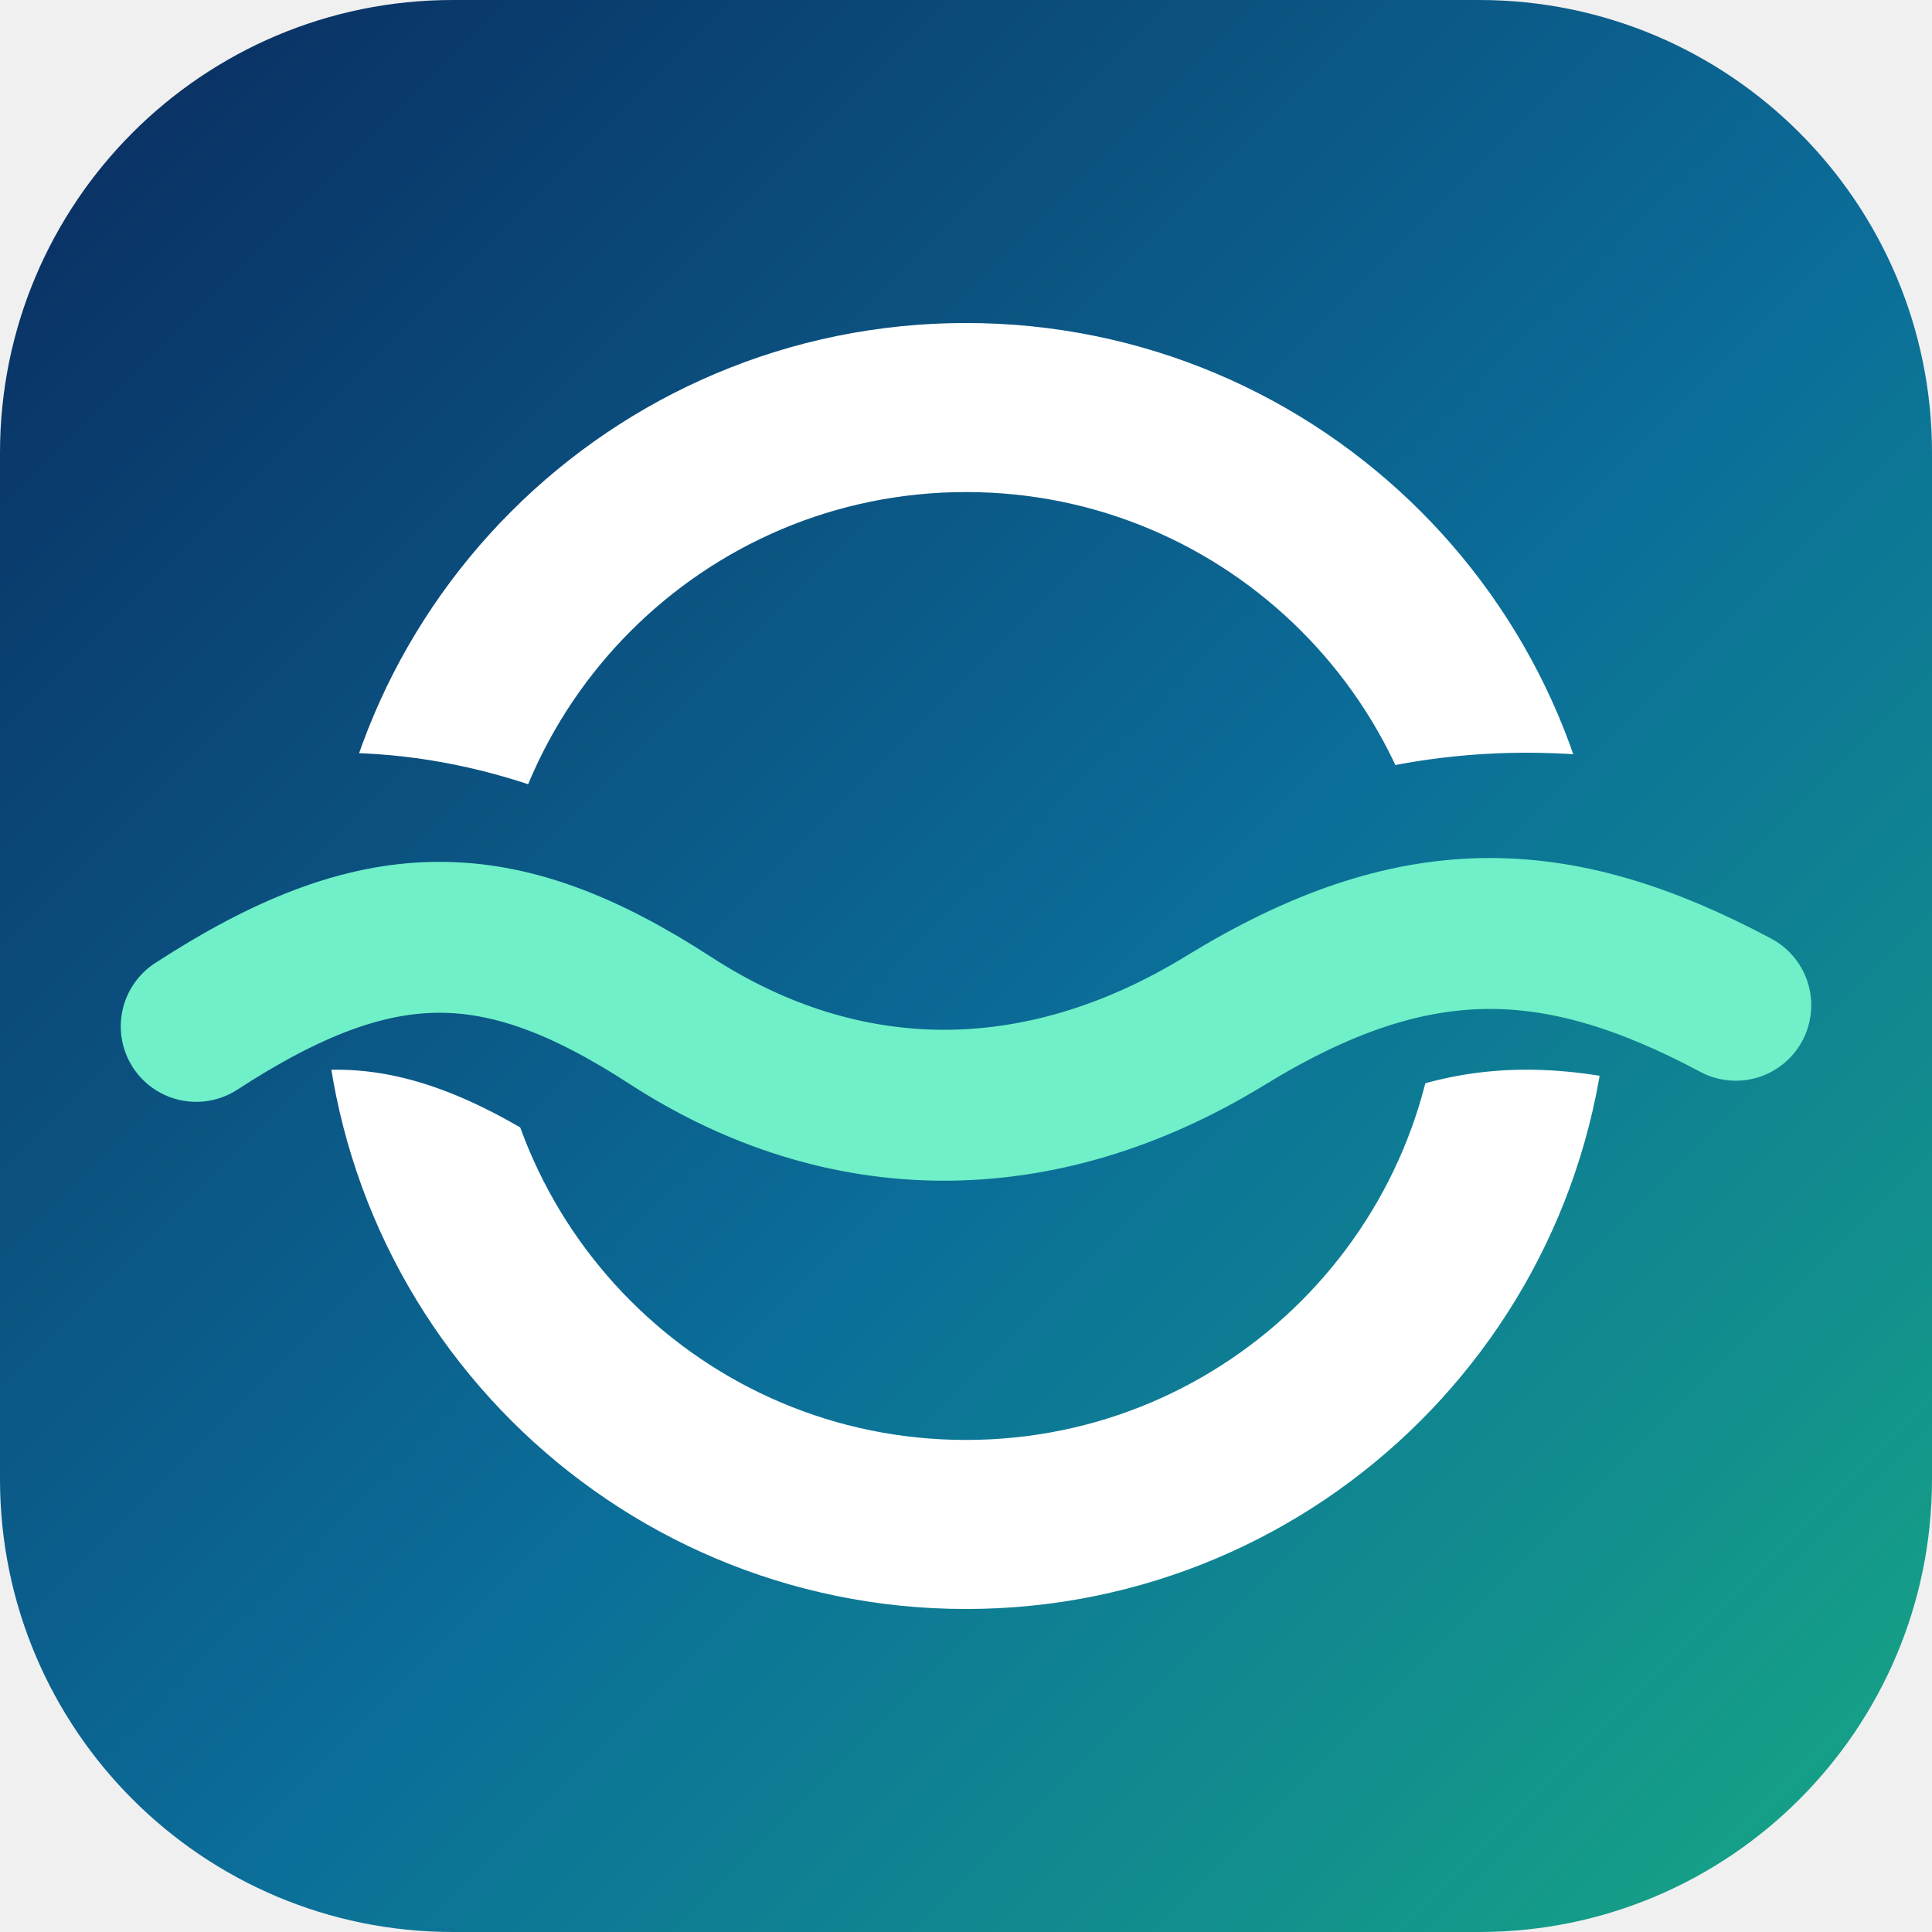
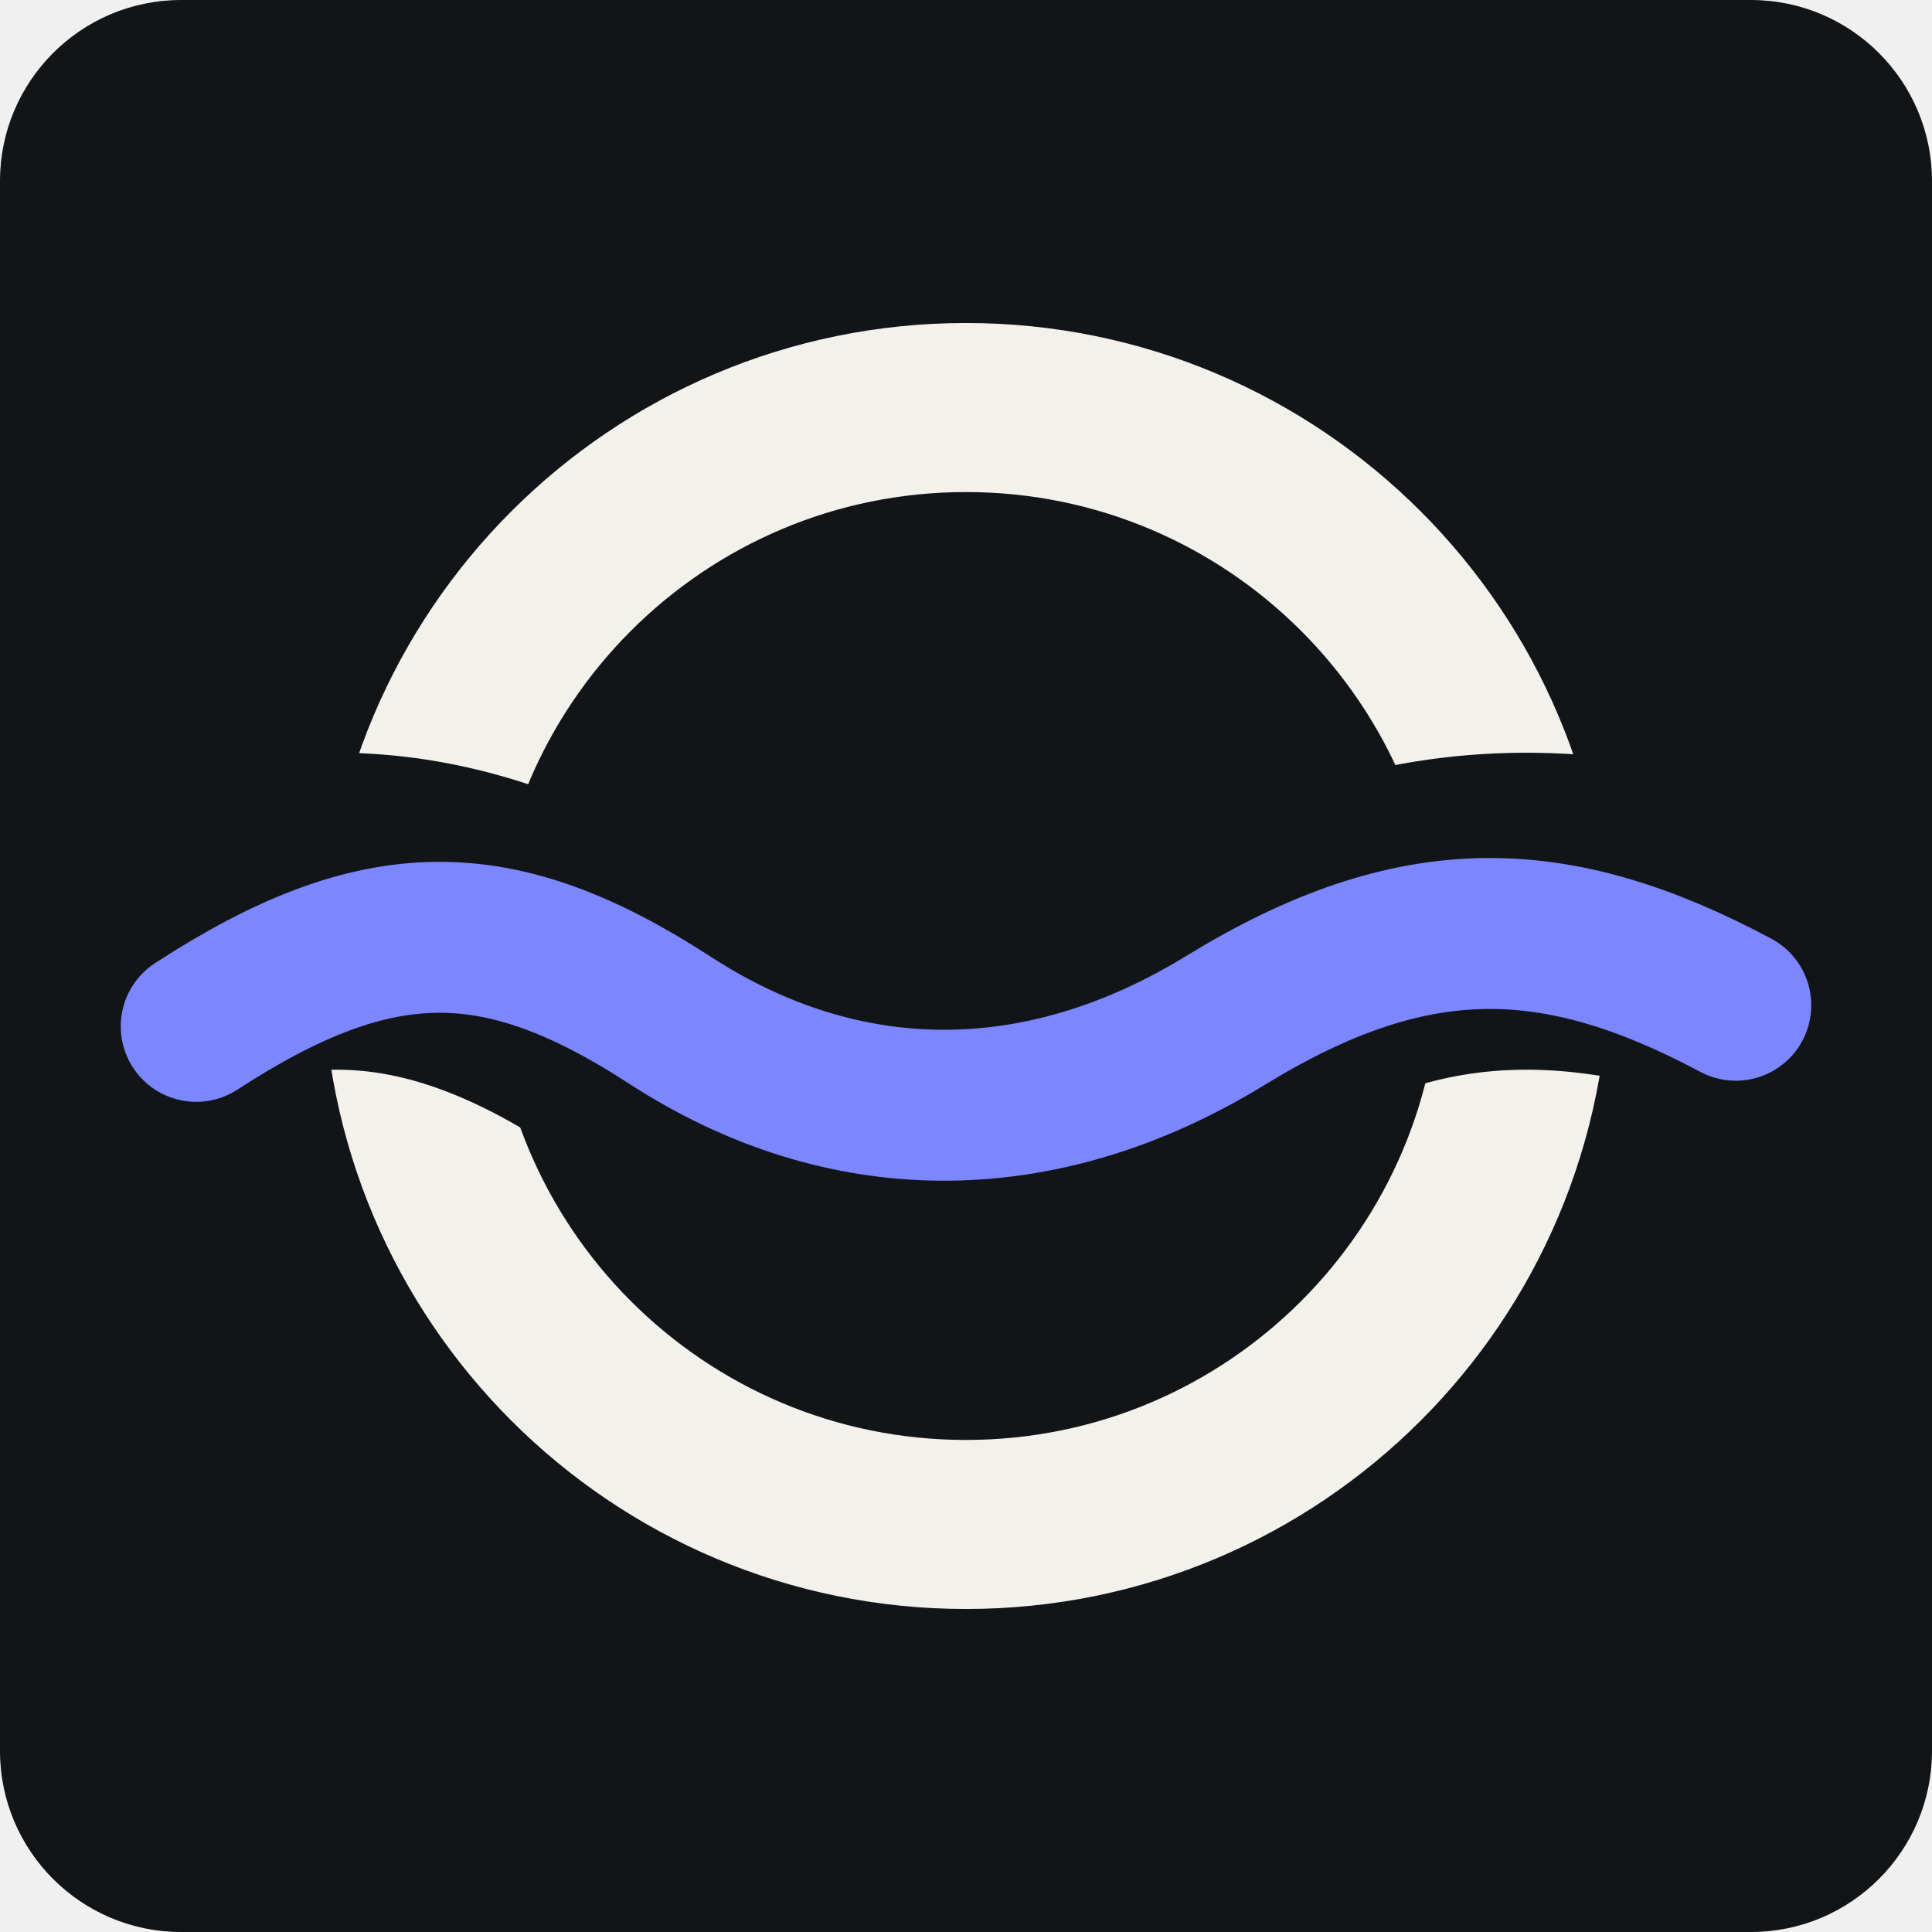
<svg xmlns="http://www.w3.org/2000/svg" viewBox="0 0 64 64">
-   <defs>
-     <linearGradient id="g" x1="0" y1="0" x2="1" y2="1">
-       <stop offset="0" stop-color="#0a2a5e" />
-       <stop offset="0.55" stop-color="#0b6e99" />
-       <stop offset="1" stop-color="#17a884" />
-     </linearGradient>
-   </defs>
-   <rect width="64" height="64" rx="15" fill="url(#g)" />
+   <rect width="64" height="64" rx="6" fill="#121518" />
  <mask id="w">
    <rect width="64" height="64" fill="#fff" />
    <path d="M0 34 C8 29 14 29 21 33.5 S33 38 40 33.5 S54 29 64 34" stroke="#000" stroke-width="10.5" fill="none" />
  </mask>
-   <circle cx="32" cy="32" r="18.5" fill="none" stroke="#ffffff" stroke-width="5.6" mask="url(#w)" />
-   <path d="M6.5 34 C12.5 30.1 16.5 30.1 22.2 33.8 S34.4 37.6 40.6 33.8 S51.5 30.1 57.5 33.3" stroke="#6ff0c8" stroke-width="5" stroke-linecap="round" fill="none" />
+   <circle cx="32" cy="32" r="18.5" fill="none" stroke="#f3f1ec" stroke-width="5.6" mask="url(#w)" />
+   <path d="M6.5 34 C12.5 30.1 16.5 30.1 22.2 33.8 S34.4 37.6 40.6 33.8 S51.5 30.1 57.5 33.3" stroke="#7c86ff" stroke-width="5" stroke-linecap="round" fill="none" />
</svg>
